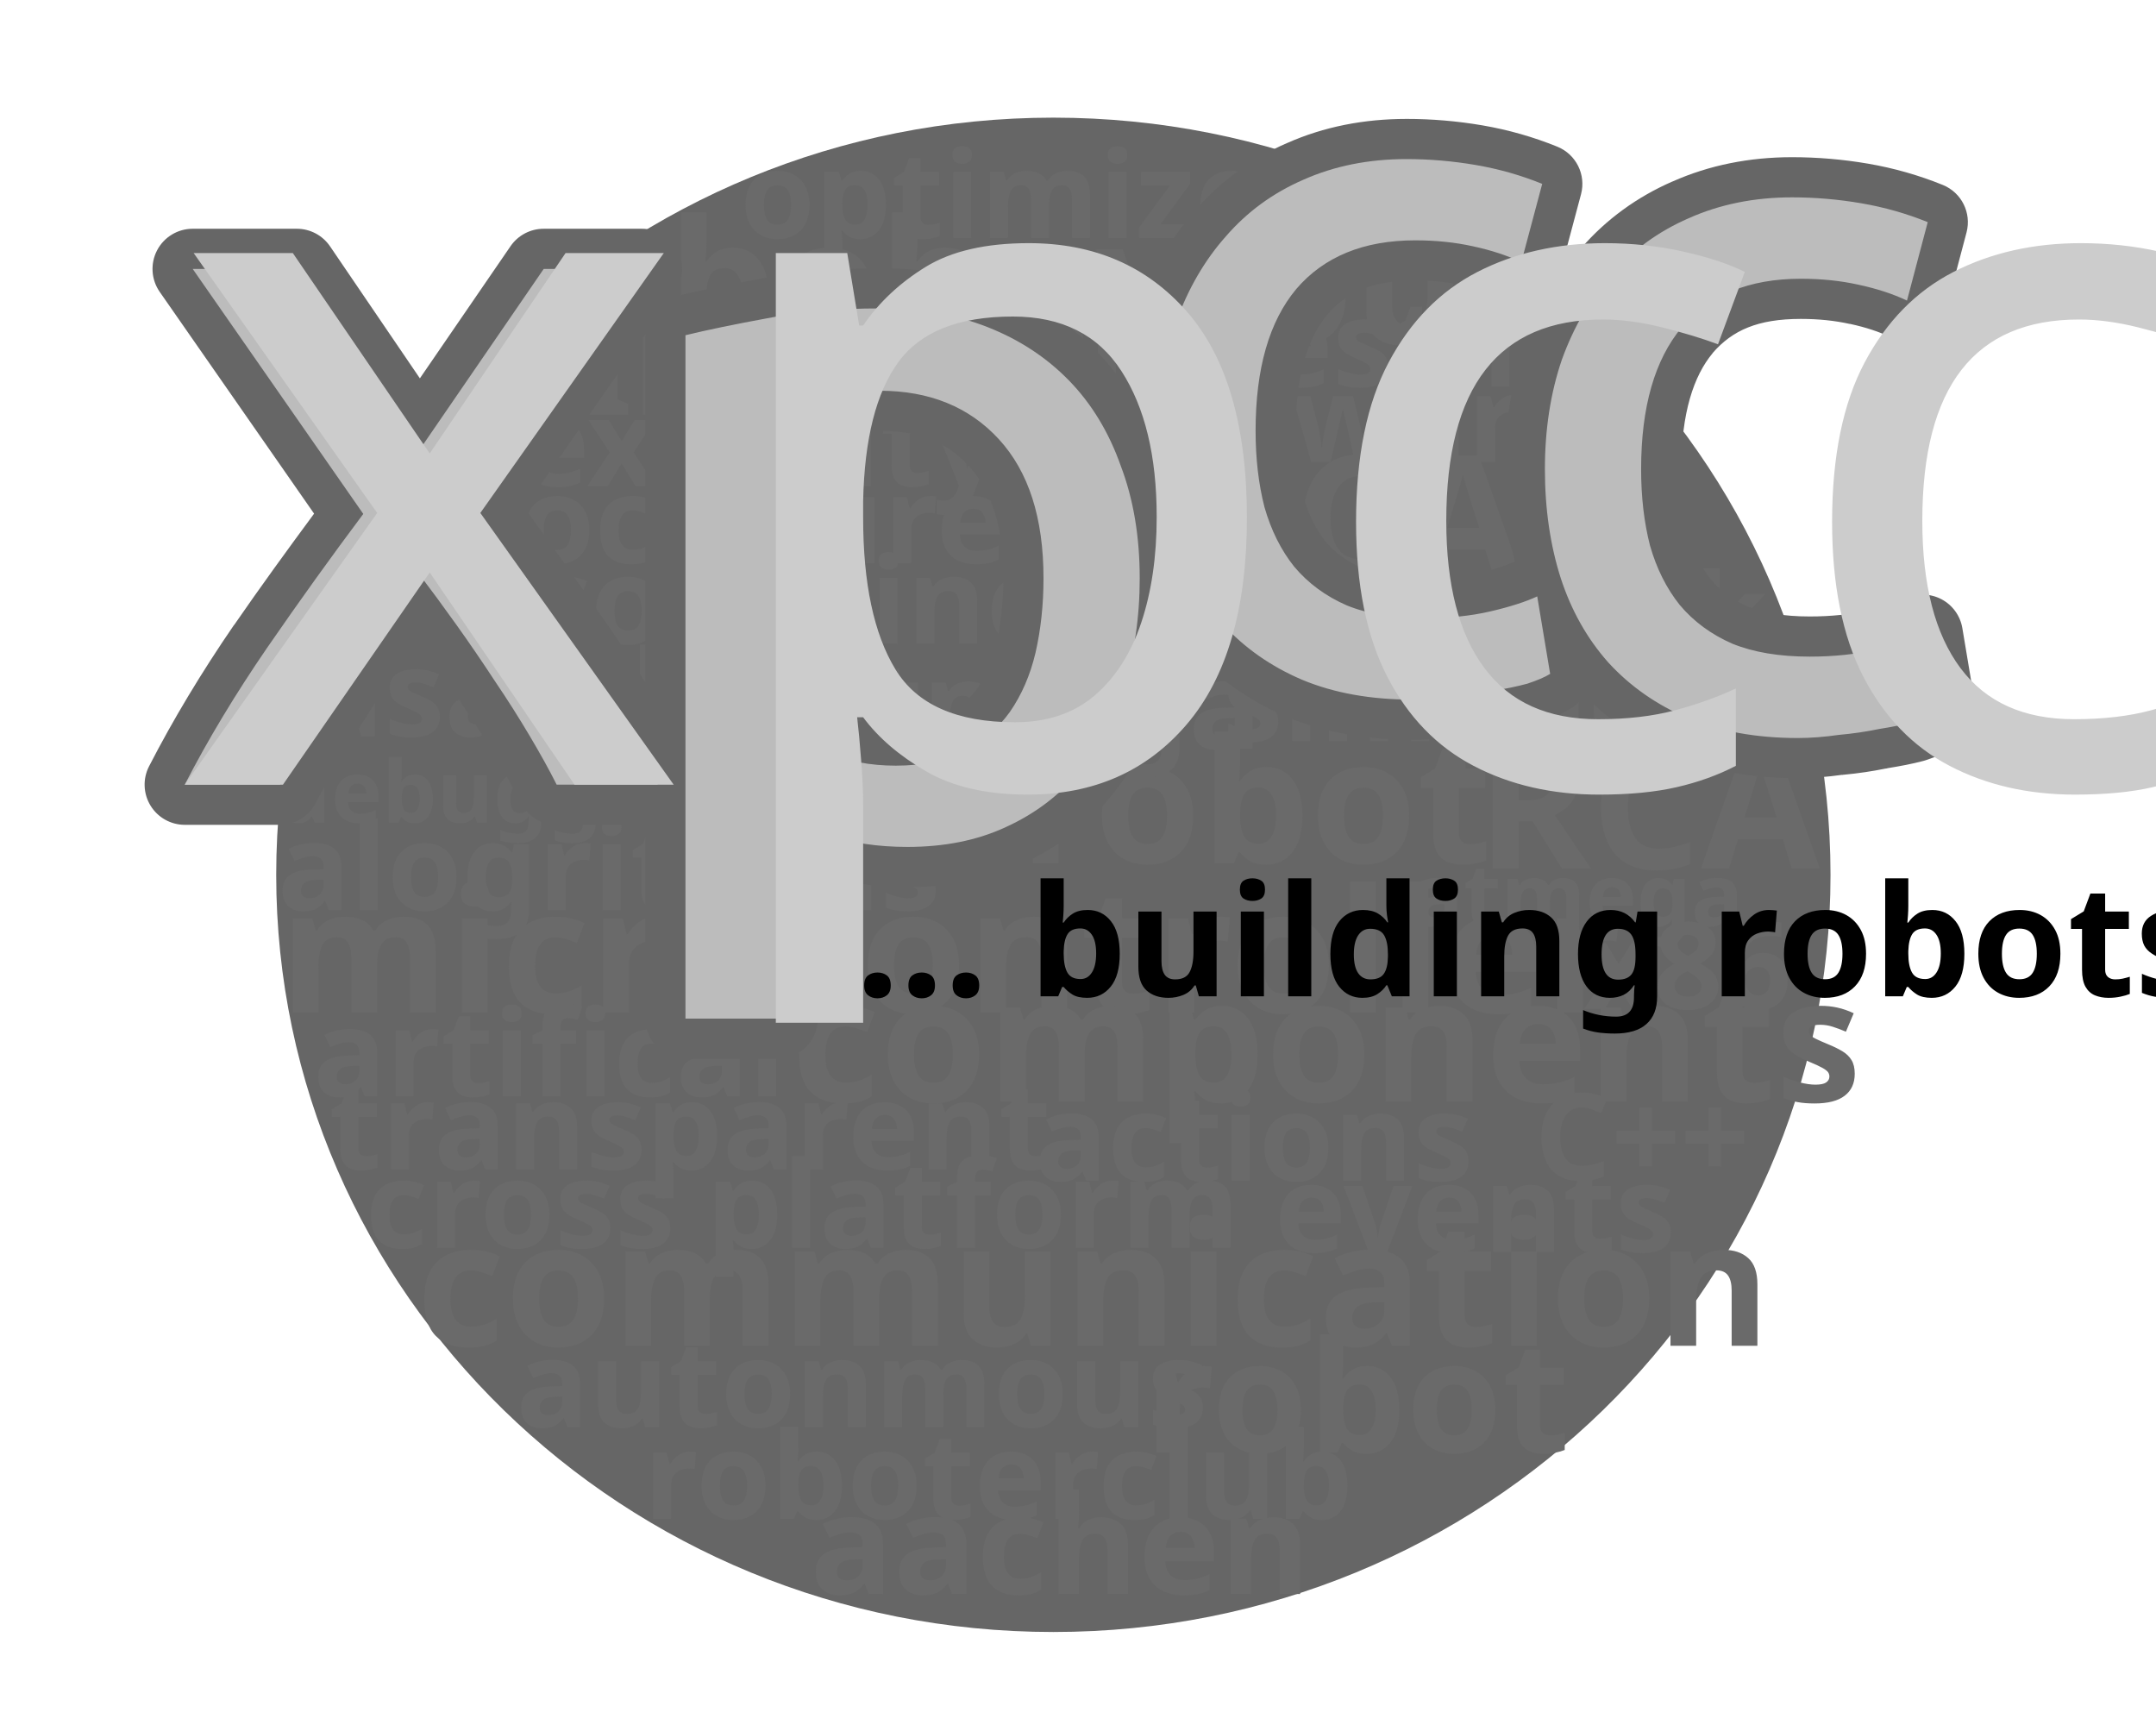
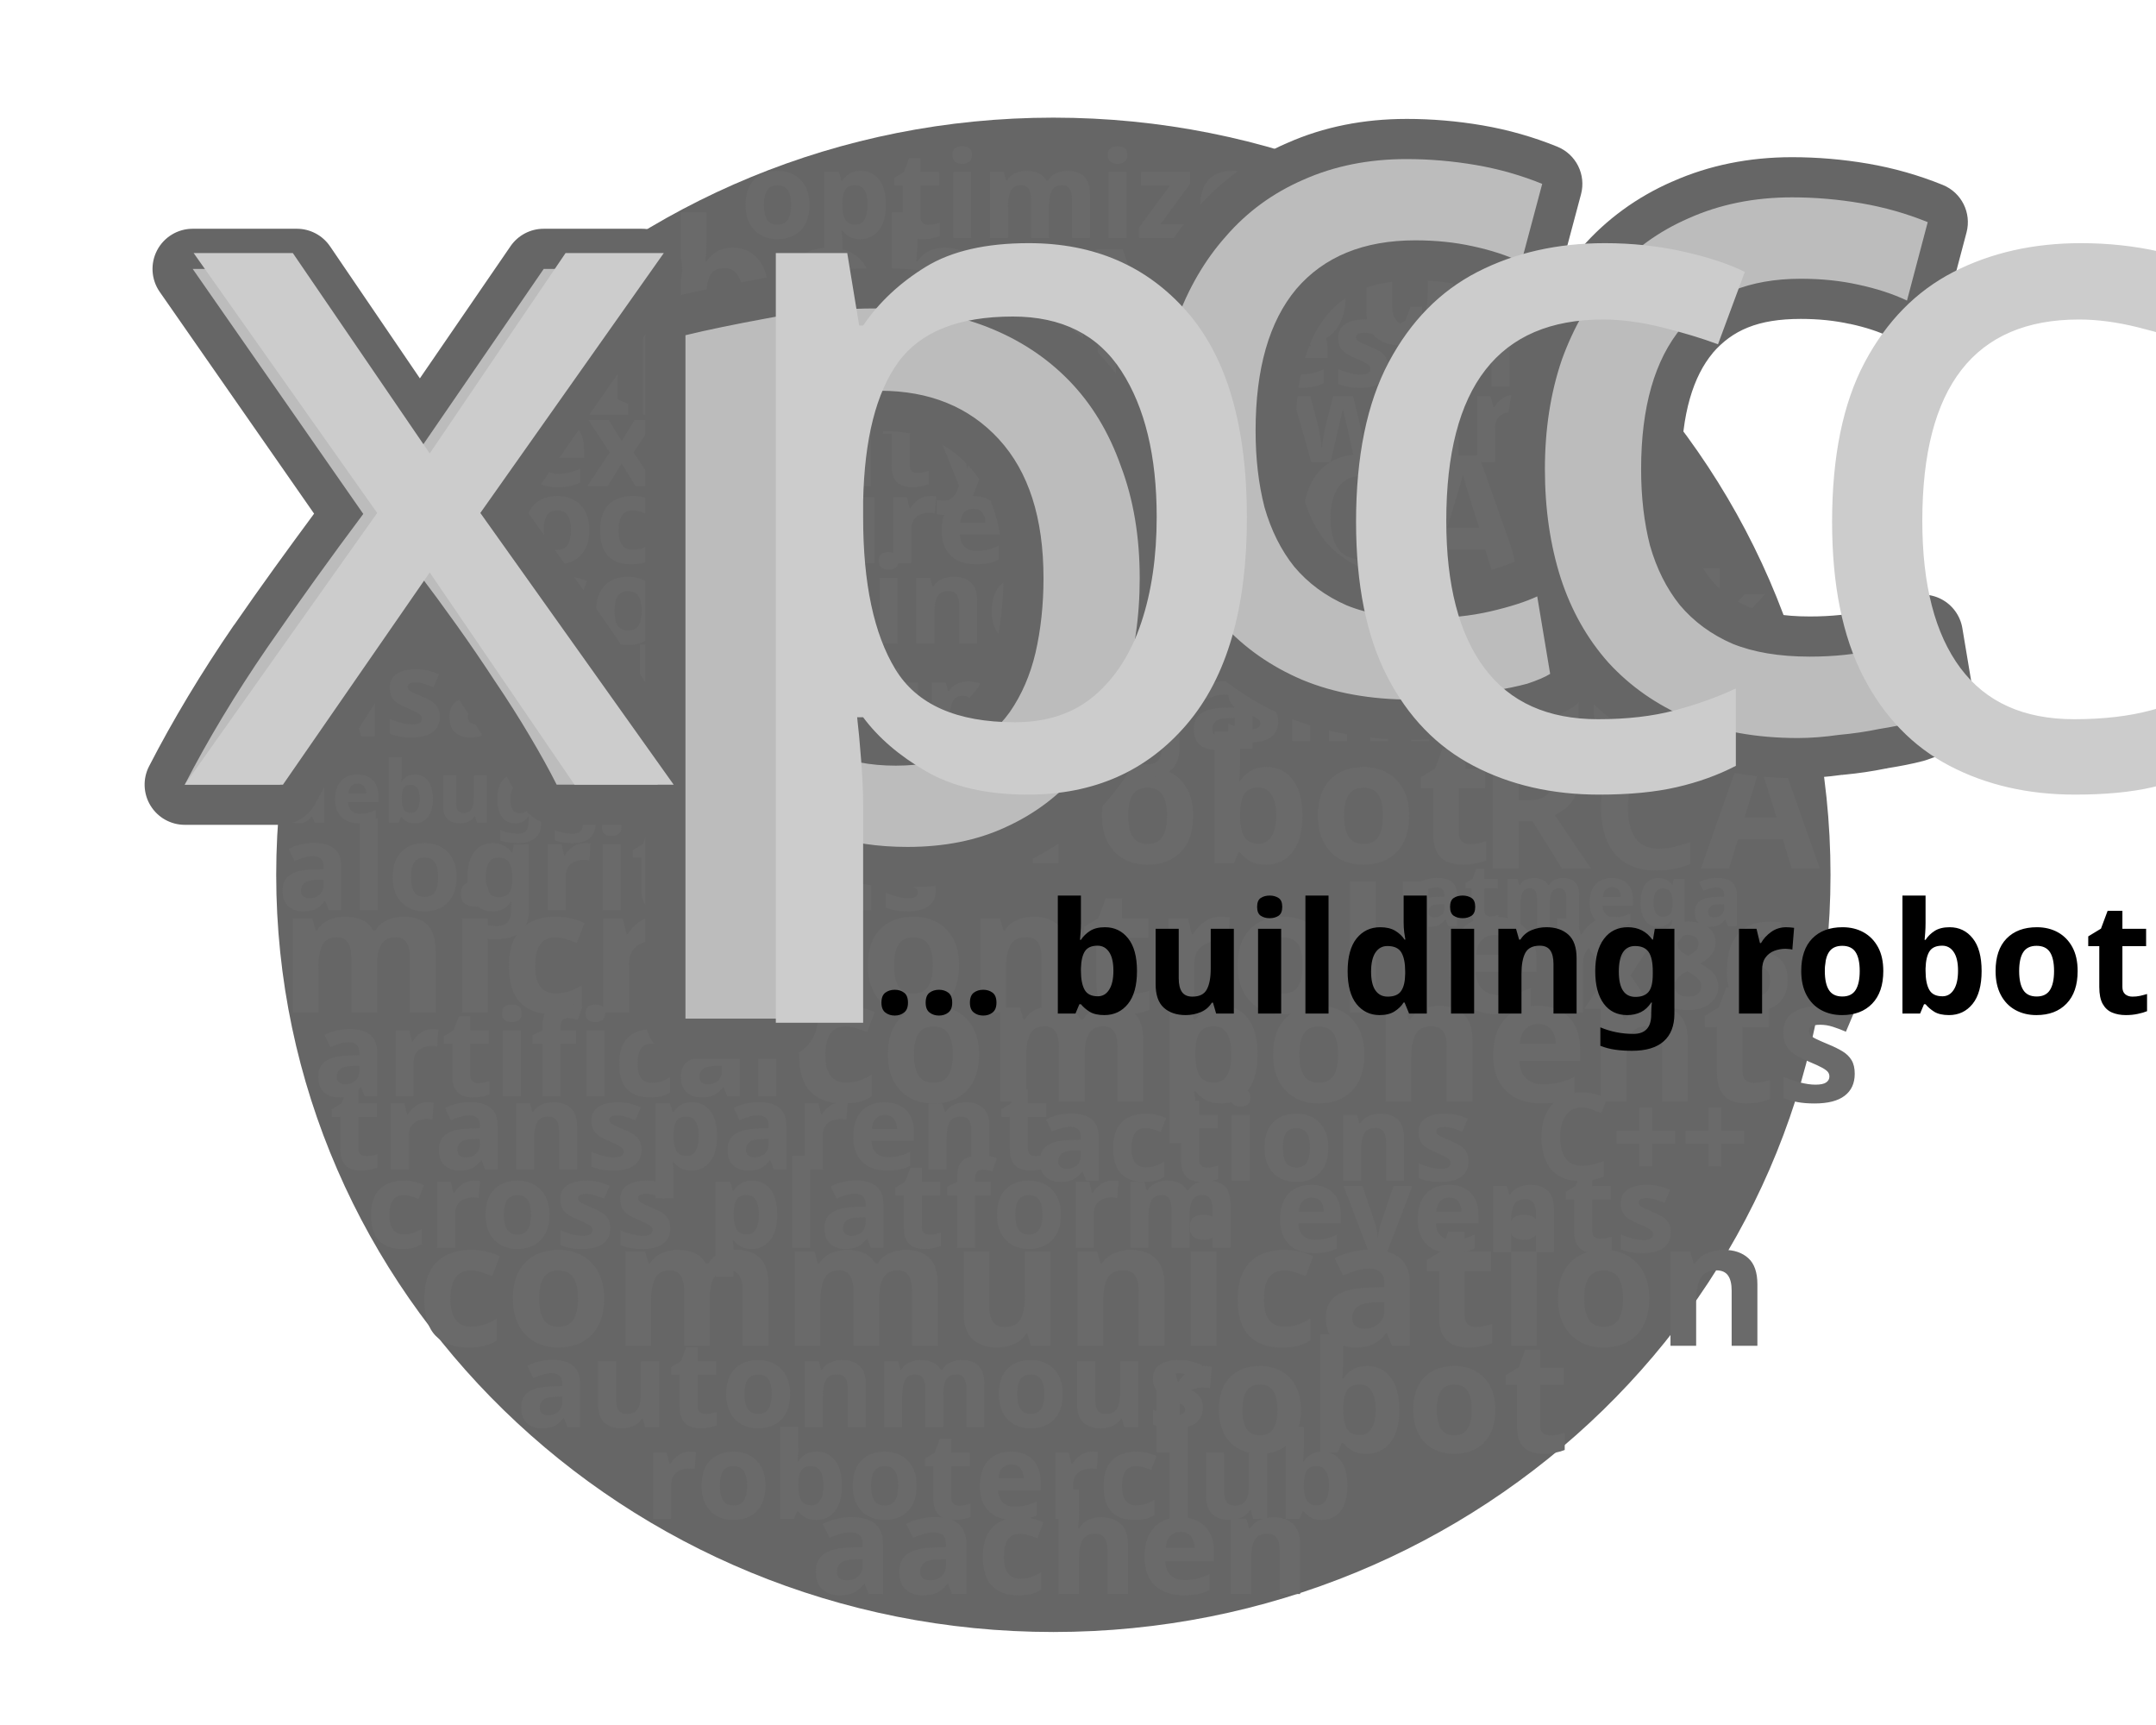
<svg xmlns="http://www.w3.org/2000/svg" xmlns:xlink="http://www.w3.org/1999/xlink" width="500" height="400" id="svg3225" version="1.1" style="display:inline">
  <defs id="defs3227" />
  <g id="layer2" style="display:inline">
    <path style="fill:#666666;fill-opacity:1;fill-rule:nonzero;stroke:#000000;stroke-width:0;stroke-miterlimit:4;stroke-opacity:1;stroke-dasharray:none;display:inline" id="path3166-9" d="m 334.166,152.624 a 233.916,233.059 0 1 1 -467.833,0 233.916,233.059 0 1 1 467.833,0 z" transform="matrix(0.7704887,0,0,0.7533579,167.0443,87.87651)" />
  </g>
  <g id="layer5" style="display:inline">
    <text xml:space="preserve" style="font-size:28px;font-style:normal;font-variant:normal;font-weight:bold;font-stretch:normal;line-height:125%;letter-spacing:0px;word-spacing:0px;fill:#6a6a6a;fill-opacity:1;stroke:none;font-family:Ubuntu;-inkscape-font-specification:Ubuntu Bold" x="171.65" y="55.176" id="text4232">
      <tspan id="tspan4234" x="171.65" y="55.176">optimized</tspan>
    </text>
    <text xml:space="preserve" style="font-size:28px;font-style:normal;font-variant:normal;font-weight:bold;font-stretch:normal;line-height:125%;letter-spacing:0px;word-spacing:0px;fill:#6a6a6a;fill-opacity:1;stroke:none;font-family:Ubuntu;-inkscape-font-specification:Ubuntu Bold" x="215.611" y="89.638" id="text4236">
      <tspan id="tspan4238" x="215.611" y="89.638">unit testing</tspan>
    </text>
    <text xml:space="preserve" style="font-size:28px;font-style:normal;font-variant:normal;font-weight:bold;font-stretch:normal;line-height:125%;letter-spacing:0px;word-spacing:0px;fill:#6a6a6a;fill-opacity:1;stroke:none;font-family:Ubuntu;-inkscape-font-specification:Ubuntu Bold" x="76.3" y="271.147" id="text4240">
      <tspan id="tspan4242" x="76.3" y="271.147">transparent</tspan>
    </text>
    <text xml:space="preserve" style="font-size:28px;font-style:normal;font-variant:normal;font-weight:bold;font-stretch:normal;line-height:125%;letter-spacing:0px;word-spacing:0px;fill:#6a6a6a;fill-opacity:1;stroke:none;font-family:Ubuntu;-inkscape-font-specification:Ubuntu Bold" x="70.731" y="170.739" id="text4244">
      <tspan id="tspan4246" x="70.731" y="170.739">usability</tspan>
    </text>
    <text xml:space="preserve" style="font-size:28px;font-style:normal;font-variant:normal;font-weight:bold;font-stretch:normal;line-height:125%;letter-spacing:0px;word-spacing:0px;fill:#6a6a6a;fill-opacity:1;stroke:none;font-family:Ubuntu;-inkscape-font-specification:Ubuntu Bold" x="119.487" y="96.101" id="text4248">
      <tspan id="tspan4250" x="119.487" y="96.101">TIPC</tspan>
    </text>
    <text xml:space="preserve" style="font-size:28px;font-style:normal;font-variant:normal;font-weight:bold;font-stretch:normal;line-height:125%;letter-spacing:0px;word-spacing:0px;fill:#6a6a6a;fill-opacity:1;stroke:none;font-family:Ubuntu;-inkscape-font-specification:Ubuntu Bold" x="295.607" y="290.304" id="text4252">
      <tspan id="tspan4254" x="295.607" y="290.304">events</tspan>
    </text>
    <text xml:space="preserve" style="font-size:28px;font-style:normal;font-variant:normal;font-weight:bold;font-stretch:normal;line-height:125%;letter-spacing:0px;word-spacing:0px;fill:#6a6a6a;fill-opacity:1;stroke:none;font-family:Ubuntu;-inkscape-font-specification:Ubuntu Bold" x="96.599" y="312.061" id="text4256">
      <tspan id="tspan4258" x="96.599" y="312.061" style="font-size:40px;fill:#6a6a6a;fill-opacity:1">communication</tspan>
    </text>
    <text xml:space="preserve" style="font-size:28px;font-style:normal;font-variant:normal;font-weight:bold;font-stretch:normal;line-height:125%;letter-spacing:0px;word-spacing:0px;fill:#6a6a6a;fill-opacity:1;stroke:none;font-family:Ubuntu;-inkscape-font-specification:Ubuntu Bold" x="64.746" y="234.793" id="text4260">
      <tspan id="tspan4262" x="64.746" y="234.793" style="font-size:40px;fill:#6a6a6a;fill-opacity:1">microcontroller</tspan>
    </text>
    <text xml:space="preserve" style="font-size:20px;font-style:normal;font-variant:normal;font-weight:bold;font-stretch:normal;line-height:125%;letter-spacing:0px;word-spacing:0px;fill:#6a6a6a;fill-opacity:1;stroke:none;font-family:Ubuntu;-inkscape-font-specification:Ubuntu Bold;text-anchor:start;text-align:start;writing-mode:lr" x="327.335" y="214.71" id="text4264">
      <tspan id="tspan4266" x="327.335" y="214.71">atmega</tspan>
    </text>
    <text xml:space="preserve" style="font-size:28px;font-style:normal;font-variant:normal;font-weight:bold;font-stretch:normal;line-height:125%;letter-spacing:0px;word-spacing:0px;fill:#6a6a6a;fill-opacity:1;stroke:none;font-family:Ubuntu;-inkscape-font-specification:Ubuntu Bold" x="367.289" y="233.947" id="text4268">
      <tspan id="tspan4270" x="367.289" y="233.947">x86</tspan>
    </text>
    <text xml:space="preserve" style="font-size:36px;font-style:normal;font-variant:normal;font-weight:bold;font-stretch:normal;text-align:start;line-height:125%;letter-spacing:0px;word-spacing:0px;writing-mode:lr-tb;text-anchor:start;fill:#6a6a6a;fill-opacity:1;stroke:none;font-family:Ubuntu;-inkscape-font-specification:Ubuntu Bold" x="265.427" y="336.769" id="text4272">
      <tspan id="tspan4274" x="265.427" y="336.769" style="font-size:36px;font-style:normal;font-variant:normal;font-weight:bold;font-stretch:normal;text-align:start;line-height:125%;writing-mode:lr-tb;text-anchor:start;fill:#6a6a6a;fill-opacity:1;font-family:Ubuntu;-inkscape-font-specification:Ubuntu Bold">robot</tspan>
    </text>
    <text xml:space="preserve" style="font-size:32px;font-style:normal;font-variant:normal;font-weight:bold;font-stretch:normal;text-align:start;line-height:125%;letter-spacing:0px;word-spacing:0px;writing-mode:lr-tb;text-anchor:start;fill:#6a6a6a;fill-opacity:1;stroke:none;font-family:Ubuntu;-inkscape-font-specification:Ubuntu Bold" x="187.859" y="369.627" id="text4276">
      <tspan id="tspan4278" x="187.859" y="369.627">aachen</tspan>
    </text>
    <text xml:space="preserve" style="font-size:28px;font-style:normal;font-variant:normal;font-weight:bold;font-stretch:normal;line-height:125%;letter-spacing:0px;word-spacing:0px;fill:#6a6a6a;fill-opacity:1;stroke:none;font-family:Ubuntu;-inkscape-font-specification:Ubuntu Bold" x="186.48" y="200.101" id="text4280">
      <tspan id="tspan4282" x="186.48" y="200.101" style="font-size:40px;fill:#6a6a6a;fill-opacity:1">eurobot</tspan>
    </text>
    <text xml:space="preserve" style="font-size:28px;font-style:normal;font-variant:normal;font-weight:bold;font-stretch:normal;line-height:125%;letter-spacing:0px;word-spacing:0px;fill:#6a6a6a;fill-opacity:1;stroke:none;font-family:Ubuntu;-inkscape-font-specification:Ubuntu Bold" x="149.291" y="352.181" id="text4284">
      <tspan id="tspan4286" x="149.291" y="352.181">roboterclub</tspan>
    </text>
    <text xml:space="preserve" style="font-size:28px;font-style:normal;font-variant:normal;font-weight:bold;font-stretch:normal;line-height:125%;letter-spacing:0px;word-spacing:0px;fill:#6a6a6a;fill-opacity:1;stroke:none;font-family:Ubuntu;-inkscape-font-specification:Ubuntu Bold" x="64.349" y="211.058" id="text4288">
      <tspan id="tspan4290" x="64.349" y="211.058">alogrithms</tspan>
    </text>
    <text xml:space="preserve" style="font-size:28px;font-style:normal;font-variant:normal;font-weight:bold;font-stretch:normal;line-height:125%;letter-spacing:0px;word-spacing:0px;fill:#6a6a6a;fill-opacity:1;stroke:none;font-family:Ubuntu;-inkscape-font-specification:Ubuntu Bold" x="239.981" y="273.795" id="text4292">
      <tspan id="tspan4294" x="239.981" y="273.795">actions</tspan>
    </text>
    <text xml:space="preserve" style="font-size:28px;font-style:normal;font-variant:normal;font-weight:bold;font-stretch:normal;line-height:125%;letter-spacing:0px;word-spacing:0px;fill:#6a6a6a;fill-opacity:1;stroke:none;font-family:Ubuntu;-inkscape-font-specification:Ubuntu Bold" x="72.643" y="254.202" id="text4296">
      <tspan id="tspan4298" x="72.643" y="254.202">artifical</tspan>
    </text>
    <text xml:space="preserve" style="font-size:28px;font-style:normal;font-variant:normal;font-weight:bold;font-stretch:normal;line-height:125%;letter-spacing:0px;word-spacing:0px;fill:#6a6a6a;fill-opacity:1;stroke:none;font-family:Ubuntu;-inkscape-font-specification:Ubuntu Bold" x="154.752" y="79.653" id="text4300">
      <tspan id="tspan4302" x="154.752" y="79.653" style="font-size:40px;fill:#6a6a6a;fill-opacity:1">behaviour</tspan>
    </text>
    <text xml:space="preserve" style="font-size:28px;font-style:normal;font-variant:normal;font-weight:bold;font-stretch:normal;line-height:125%;letter-spacing:0px;word-spacing:0px;fill:#6a6a6a;fill-opacity:1;stroke:none;font-family:Ubuntu;-inkscape-font-specification:Ubuntu Bold" x="84.797" y="289.336" id="text4304">
      <tspan id="tspan4306" x="84.797" y="289.336">cross platform</tspan>
    </text>
    <text xml:space="preserve" style="font-size:28px;font-style:normal;font-variant:normal;font-weight:bold;font-stretch:normal;line-height:125%;letter-spacing:0px;word-spacing:0px;fill:#6a6a6a;fill-opacity:1;stroke:none;font-family:Ubuntu;-inkscape-font-specification:Ubuntu Bold" x="183.536" y="255.47" id="text4308">
      <tspan id="tspan4310" x="183.536" y="255.47" style="font-size:40px;fill:#6a6a6a;fill-opacity:1">components</tspan>
    </text>
    <text xml:space="preserve" style="font-size:28px;font-style:normal;font-variant:normal;font-weight:bold;font-stretch:normal;line-height:125%;letter-spacing:0px;word-spacing:0px;fill:#6a6a6a;fill-opacity:1;stroke:none;font-family:Ubuntu;-inkscape-font-specification:Ubuntu Bold" x="119.694" y="330.927" id="text4312">
      <tspan id="tspan4314" x="119.694" y="330.927">autonmous</tspan>
    </text>
    <flowRoot xml:space="preserve" id="flowRoot4316" style="font-size:28px;font-style:normal;font-variant:normal;font-weight:normal;font-stretch:normal;line-height:125%;letter-spacing:0px;word-spacing:0px;fill:#000000;fill-opacity:1;stroke:none;font-family:Ubuntu;-inkscape-font-specification:Ubuntu">
      <flowRegion id="flowRegion4318">
        <rect id="rect4320" width="777.143" height="1161.429" x="50" y="-315.714" />
      </flowRegion>
      <flowPara id="flowPara4322" />
    </flowRoot>
    <text xml:space="preserve" style="font-size:28px;font-style:normal;font-variant:normal;font-weight:bold;font-stretch:normal;text-align:start;line-height:125%;letter-spacing:0px;word-spacing:0px;writing-mode:lr-tb;text-anchor:start;fill:#6a6a6a;fill-opacity:1;stroke:none;font-family:Ubuntu;-inkscape-font-specification:Ubuntu Bold" x="283.571" y="171.857" id="text4324">
      <tspan id="tspan4326" x="283.571" y="171.857" style="font-size:28px;font-style:normal;font-variant:normal;font-weight:bold;font-stretch:normal;text-align:start;line-height:125%;writing-mode:lr-tb;text-anchor:start;fill:#6a6a6a;fill-opacity:1;font-family:Ubuntu;-inkscape-font-specification:Ubuntu Bold">simplicity</tspan>
    </text>
    <text xml:space="preserve" style="font-size:28px;font-style:normal;font-variant:normal;font-weight:bold;font-stretch:normal;text-align:start;line-height:125%;letter-spacing:0px;word-spacing:0px;writing-mode:lr-tb;text-anchor:start;fill:#6a6a6a;fill-opacity:1;stroke:none;font-family:Ubuntu;-inkscape-font-specification:Ubuntu Bold" x="100.714" y="112.714" id="text4328">
      <tspan id="tspan4330" x="100.714" y="112.714">flexibility</tspan>
    </text>
    <text xml:space="preserve" style="font-size:28px;font-style:normal;font-variant:normal;font-weight:bold;font-stretch:normal;text-align:start;line-height:125%;letter-spacing:0px;word-spacing:0px;writing-mode:lr-tb;text-anchor:start;fill:#6a6a6a;fill-opacity:1;stroke:none;font-family:Ubuntu;-inkscape-font-specification:Ubuntu Bold" x="90.714" y="130.571" id="text4332">
      <tspan id="tspan4334" x="90.714" y="130.571">procedure calls</tspan>
    </text>
    <text xml:space="preserve" style="font-size:20px;font-style:normal;font-variant:normal;font-weight:bold;font-stretch:normal;text-align:start;line-height:125%;letter-spacing:0px;word-spacing:0px;writing-mode:lr;text-anchor:start;fill:#6a6a6a;fill-opacity:1;stroke:none;font-family:Ubuntu;-inkscape-font-specification:Ubuntu Bold" x="64.143" y="190.714" id="text4336">
      <tspan id="tspan4338" x="64.143" y="190.714">debugging</tspan>
    </text>
    <text xml:space="preserve" style="font-size:28px;font-style:normal;font-variant:normal;font-weight:bold;font-stretch:normal;text-align:start;line-height:125%;letter-spacing:0px;word-spacing:0px;writing-mode:lr-tb;text-anchor:start;fill:#6a6a6a;fill-opacity:1;stroke:none;font-family:Ubuntu;-inkscape-font-specification:Ubuntu Bold" x="80.714" y="149.286" id="text4340">
      <tspan id="tspan4342" x="80.714" y="149.286">stl container</tspan>
    </text>
    <text xml:space="preserve" style="font-size:28px;font-style:normal;font-variant:normal;font-weight:bold;font-stretch:normal;text-align:start;line-height:125%;letter-spacing:0px;word-spacing:0px;writing-mode:lr-tb;text-anchor:start;fill:#6a6a6a;fill-opacity:1;stroke:none;font-family:Ubuntu;-inkscape-font-specification:Ubuntu Bold" x="355.857" y="273.571" id="text4344">
      <tspan id="tspan4346" x="355.857" y="273.571">C++</tspan>
    </text>
    <text xml:space="preserve" style="font-size:28px;font-style:normal;font-variant:normal;font-weight:normal;font-stretch:normal;line-height:125%;letter-spacing:0px;word-spacing:0px;fill:#6a6a6a;fill-opacity:1;stroke:none;font-family:Ubuntu;-inkscape-font-specification:Ubuntu" x="184.857" y="173.571" id="text4348">
      <tspan id="tspan4350" x="184.857" y="173.571" style="font-size:28px;font-style:normal;font-variant:normal;font-weight:bold;font-stretch:normal;text-align:start;line-height:125%;writing-mode:lr-tb;text-anchor:start;fill:#6a6a6a;fill-opacity:1;font-family:Ubuntu;-inkscape-font-specification:Ubuntu Bold">atmega</tspan>
    </text>
    <text xml:space="preserve" style="font-size:28px;font-style:normal;font-variant:normal;font-weight:bold;font-stretch:normal;line-height:125%;letter-spacing:0px;word-spacing:0px;fill:#6a6a6a;fill-opacity:1;stroke:none;font-family:Ubuntu;-inkscape-font-specification:Sans Bold" x="234.286" y="107.143" id="text4352">
      <tspan id="tspan4354" x="234.286" y="107.143">hardware</tspan>
    </text>
    <text xml:space="preserve" style="font-size:28px;font-style:normal;font-variant:normal;font-weight:bold;font-stretch:normal;line-height:125%;letter-spacing:0px;word-spacing:0px;fill:#6a6a6a;fill-opacity:1;stroke:none;font-family:Ubuntu;-inkscape-font-specification:Sans Bold" x="255" y="153" id="text4356">
      <tspan id="tspan4358" x="255" y="153">framework</tspan>
    </text>
    <text xml:space="preserve" style="font-size:28px;font-style:normal;font-variant:normal;font-weight:bold;font-stretch:normal;line-height:125%;letter-spacing:0px;word-spacing:0px;fill:#6a6a6a;fill-opacity:1;stroke:none;font-family:Ubuntu;-inkscape-font-specification:Sans Bold" x="342.571" y="201.429" id="text4360">
      <tspan id="tspan4362" x="342.571" y="201.429" style="font-size:40px;font-style:normal;font-variant:normal;font-weight:bold;font-stretch:normal;text-align:start;line-height:125%;writing-mode:lr-tb;text-anchor:start;fill:#6a6a6a;fill-opacity:1;font-family:Ubuntu;-inkscape-font-specification:Ubuntu Bold">RCA</tspan>
    </text>
    <text xml:space="preserve" style="font-size:40px;font-style:normal;font-variant:normal;font-weight:bold;font-stretch:normal;text-align:start;line-height:125%;letter-spacing:0px;word-spacing:0px;writing-mode:lr-tb;text-anchor:start;fill:#6a6a6a;fill-opacity:1;stroke:none;font-family:Ubuntu;-inkscape-font-specification:Ubuntu Bold" x="300" y="134.286" id="text4364">
      <tspan id="tspan4366" x="300" y="134.286" style="font-size:40px;font-style:normal;font-variant:normal;font-weight:bold;font-stretch:normal;text-align:start;line-height:125%;writing-mode:lr-tb;text-anchor:start;fill:#6a6a6a;fill-opacity:1;font-family:Ubuntu;-inkscape-font-specification:Ubuntu Bold">CAN</tspan>
    </text>
  </g>
  <g id="layer1" transform="translate(0,-652.3622)" style="display:inline">
    <path xlink:href="#text3155" style="font-size:20.26px;font-style:normal;font-variant:normal;font-weight:bold;font-stretch:normal;line-height:125%;letter-spacing:0px;word-spacing:0px;fill:#666666;fill-opacity:1;stroke:none;font-family:Ubuntu;-inkscape-font-specification:Ubuntu Bold" id="path3949" d="m 326.156,679.938 c -9.837,1.4e-4 -19.177,1.822 -27.656,5.594 -0.03,0.013 -0.064,0.018 -0.094,0.031 -8.194,3.578 -15.326,8.794 -21.094,15.438 -0.024,0.028 -0.038,0.066 -0.062,0.094 -5.717,6.455 -10.118,14.105 -13.219,22.719 a 9.316,9.316 0 0 0 -0.062,0.156 c -1.839,5.41 -3.003,11.124 -3.688,17.062 -1.726,-2.424 -3.567,-4.756 -5.625,-6.875 -6.152,-6.332 -13.619,-11.208 -22.094,-14.562 -8.593,-3.401 -18.095,-5.031 -28.281,-5.031 -10.403,1.3e-4 -19.766,0.801 -28.156,2.469 -0.04,0.008 -0.085,0.023 -0.125,0.031 -7.564,1.391 -13.945,2.69 -19.219,3.969 a 9.316,9.316 0 0 0 -1.25,0.406 l 1,-1.406 a 9.316,9.316 0 0 0 -7.656,-14.625 l -22.781,0 a 9.316,9.316 0 0 0 -7.688,4.031 L 97.375,740.094 76.531,709.469 a 9.316,9.316 0 0 0 -7.688,-4.062 l -24.156,0 a 9.316,9.316 0 0 0 -7.656,14.625 l 35.812,51.438 c -6.149,8.329 -12.321,16.8 -18.562,25.844 a 9.316,9.316 0 0 0 -0.031,0 c -7.554,11.017 -14.12,21.933 -19.688,32.75 a 9.316,9.316 0 0 0 8.281,13.562 l 22.094,0 a 9.316,9.316 0 0 0 8.25,-5 c 1.599,-3.053 3.557,-6.576 5.938,-10.594 2.367,-3.994 4.929,-8.118 7.625,-12.312 0.016,-0.024 0.047,-0.038 0.062,-0.062 2.825,-4.31 5.736,-8.543 8.719,-12.719 a 9.316,9.316 0 0 0 0.062,-0.125 c 0.473,-0.686 0.906,-1.236 1.375,-1.906 0.446,0.619 0.863,1.152 1.312,1.781 2.987,4.182 5.93,8.46 8.781,12.812 a 9.316,9.316 0 0 0 0.062,0.125 c 2.802,4.129 5.388,8.202 7.75,12.188 2.377,4.011 4.327,7.56 5.875,10.656 a 9.316,9.316 0 0 0 8.344,5.156 l 20.562,0 0,44.938 a 9.316,9.316 0 0 0 9.312,9.312 l 21.375,0 a 9.316,9.316 0 0 0 9.312,-9.312 l 0,-33.594 c 6.372,2.104 13.318,3.094 20.812,3.094 9.655,0 18.644,-1.743 26.625,-5.438 0.03,-0.014 0.064,-0.018 0.094,-0.031 7.893,-3.603 14.773,-8.772 20.25,-15.344 5.438,-6.525 9.448,-14.262 12.062,-22.906 0.016,-0.054 0.046,-0.102 0.062,-0.156 1.587,-4.995 2.622,-10.243 3.281,-15.656 1.19,1.647 2.43,3.262 3.781,4.781 a 9.316,9.316 0 0 0 0.094,0.094 c 5.972,6.515 13.293,11.611 21.625,15.156 a 9.316,9.316 0 0 0 0.062,0.031 c 8.7,3.625 18.483,5.312 29.125,5.312 3.373,0 6.785,-0.276 10.25,-0.75 l 0,0.031 c 0.132,-0.012 0.244,-0.05 0.375,-0.062 0.032,-0.003 0.062,0.003 0.094,0 3.337,-0.318 6.516,-0.784 9.562,-1.406 0.149,-0.03 0.32,-0.031 0.469,-0.062 l 0,-0.031 c 3.003,-0.49 5.809,-1.051 8.312,-1.719 A 9.316,9.316 0 0 0 357.125,819.75 c 2.652,-0.884 4.949,-1.742 7.312,-3.219 a 9.316,9.316 0 0 0 2.969,-3 c 5.738,5.896 12.574,10.6 20.344,13.906 a 9.316,9.316 0 0 0 0.062,0.031 c 8.679,3.616 18.463,5.344 29.125,5.344 3.434,0 6.858,-0.31 10.281,-0.781 l 0,0.031 c 0.132,-0.012 0.243,-0.05 0.375,-0.062 0.032,-0.003 0.062,0.003 0.094,0 3.339,-0.319 6.498,-0.786 9.531,-1.406 0.149,-0.03 0.321,-0.031 0.469,-0.062 l 0,-0.031 c 2.942,-0.476 5.749,-0.995 8.344,-1.688 a 9.316,9.316 0 0 0 0.531,-0.156 c 2.748,-0.916 5.075,-1.871 7.281,-3.25 a 9.316,9.316 0 0 0 4.25,-9.438 l -3,-17.938 A 9.316,9.316 0 0 0 441.938,791.125 c -1.62,0.762 -4.738,1.825 -8.969,2.812 -3.795,0.885 -8.212,1.375 -13.281,1.375 -6.12,2e-5 -10.875,-0.888 -14.344,-2.281 -3.612,-1.601 -6.333,-3.658 -8.562,-6.281 -2.179,-2.747 -3.899,-6.096 -5.125,-10.344 -0.01,-0.034 -0.021,-0.059 -0.031,-0.094 -1.115,-4.43 -1.719,-9.476 -1.719,-15.156 -3e-5,-13.04 2.887,-21.642 7.281,-26.906 0.005,-0.006 -0.005,-0.025 0,-0.031 4.57,-5.277 10.482,-7.906 20.438,-7.906 4.159,9e-5 7.917,0.402 11.312,1.156 a 9.316,9.316 0 0 0 0.094,0 c 3.716,0.796 6.793,1.845 9.219,3 a 9.316,9.316 0 0 0 13,-6.031 l 4.812,-18.188 a 9.316,9.316 0 0 0 -5.5,-11 c -5.534,-2.248 -11.333,-3.907 -17.344,-4.938 -5.881,-1.008 -11.763,-1.5 -17.656,-1.5 -9.859,1.4e-4 -19.197,1.862 -27.656,5.625 -0.03,0.013 -0.064,0.018 -0.094,0.031 -8.173,3.569 -15.315,8.75 -21.094,15.406 -0.024,0.028 -0.038,0.066 -0.062,0.094 -2.012,2.272 -3.812,4.722 -5.5,7.281 a 9.316,9.316 0 0 0 0.656,-1.688 l 4.844,-18.156 a 9.316,9.316 0 0 0 -5.5,-11.031 c -5.534,-2.248 -11.333,-3.907 -17.344,-4.938 -5.881,-1.008 -11.763,-1.5 -17.656,-1.5 z m 2.062,37.469 c 4.159,9e-5 7.917,0.402 11.312,1.156 a 9.316,9.316 0 0 0 0.094,0 c 3.707,0.795 6.741,1.835 9.188,3 A 9.316,9.316 0 0 0 360.031,719 c -2.61,4.236 -4.83,8.789 -6.594,13.688 a 9.316,9.316 0 0 0 -0.062,0.156 c -2.974,8.747 -4.406,18.235 -4.406,28.312 -10e-6,7.514 0.764,14.689 2.312,21.469 -1.777,0.737 -4.113,1.596 -7.719,2.438 -3.756,0.876 -8.178,1.344 -13.281,1.344 -6.147,2e-5 -10.905,-0.869 -14.344,-2.25 -3.612,-1.601 -6.333,-3.658 -8.562,-6.281 -2.164,-2.73 -3.896,-6.117 -5.125,-10.375 -0.01,-0.034 -0.021,-0.06 -0.031,-0.094 -1.115,-4.43 -1.719,-9.476 -1.719,-15.156 -3e-5,-13.04 2.878,-21.601 7.281,-26.875 0.005,-0.006 -0.005,-0.025 0,-0.031 4.578,-5.287 10.498,-7.937 20.438,-7.938 z m -178.562,12.5 a 9.316,9.316 0 0 0 0,0.188 l 0,80.5 c -2.899,-4.621 -5.876,-9.257 -9.188,-13.938 -0.031,-0.045 -0.063,-0.08 -0.094,-0.125 -6.366,-9.292 -12.58,-17.93 -18.75,-26.406 l 28.031,-40.219 z m 54.375,22.375 c 9.482,8e-5 15.607,2.65 20.75,8.25 4.95,5.39 7.906,13.486 7.906,25.906 -9e-5,5.509 -0.569,10.568 -1.625,15.188 -0.979,4.128 -2.445,7.495 -4.438,10.406 -0.029,0.042 -0.065,0.084 -0.094,0.125 -1.856,2.539 -4.179,4.545 -7.312,6.188 -0.044,0.023 -0.081,0.04 -0.125,0.062 -2.688,1.318 -6.395,2.188 -11.375,2.188 -4.754,2e-5 -8.866,-0.798 -12.594,-2.312 -2.168,-0.881 -3.991,-1.755 -5.469,-2.562 l 0,-62.719 c 0.168,-0.023 0.203,-0.071 0.375,-0.094 0.013,-0.002 0.049,0.002 0.062,0 3.019,-0.374 7.744,-0.625 13.938,-0.625 z" />
    <path xlink:href="#text3155" style="font-size:20.26px;font-style:normal;font-variant:normal;font-weight:bold;font-stretch:normal;line-height:125%;letter-spacing:0px;word-spacing:0px;fill:#bcbcbc;fill-opacity:1;stroke:none;font-family:Ubuntu;-inkscape-font-specification:Ubuntu Bold" id="path4021" d="m 326.156,689.25 c -8.74,1.2e-4 -16.731,1.593 -23.938,4.812 -7.053,3.067 -13.031,7.452 -17.938,13.125 -4.907,5.52 -8.74,12.115 -11.5,19.781 -2.607,7.667 -3.906,16.081 -3.906,25.281 -10e-6,9.2 1.234,17.646 3.688,25.312 2.453,7.513 6.125,14.043 11.031,19.562 5.06,5.52 11.2,9.808 18.406,12.875 7.36,3.067 15.871,4.594 25.531,4.594 3.067,0 6.186,-0.228 9.406,-0.688 3.373,-0.307 6.524,-0.762 9.438,-1.375 2.913,-0.46 5.512,-1.012 7.812,-1.625 2.3,-0.767 4.086,-1.515 5.312,-2.281 l -3,-17.969 c -2.607,1.227 -6.213,2.395 -10.812,3.469 -4.6,1.073 -9.733,1.594 -15.406,1.594 -7.053,2e-5 -13.031,-0.975 -17.938,-2.969 -4.907,-2.147 -8.968,-5.135 -12.188,-8.969 -3.067,-3.833 -5.373,-8.446 -6.906,-13.812 -1.38,-5.367 -2.063,-11.279 -2.062,-17.719 -3e-5,-14.413 3.151,-25.362 9.438,-32.875 6.44,-7.513 15.634,-11.281 27.594,-11.281 4.753,10e-5 9.204,0.455 13.344,1.375 4.293,0.92 8.03,2.154 11.25,3.688 L 357.656,695 c -4.907,-1.993 -10.04,-3.455 -15.406,-4.375 -5.367,-0.92 -10.727,-1.375 -16.094,-1.375 z m 89.406,8.875 c -8.74,1.2e-4 -16.731,1.624 -23.938,4.844 -7.053,3.067 -13.031,7.421 -17.938,13.094 -4.907,5.52 -8.74,12.115 -11.5,19.781 -2.607,7.667 -3.906,16.113 -3.906,25.312 -10e-6,9.2 1.234,17.646 3.688,25.312 2.453,7.513 6.125,14.011 11.031,19.531 5.06,5.52 11.2,9.808 18.406,12.875 7.36,3.067 15.871,4.625 25.531,4.625 3.067,0 6.217,-0.259 9.438,-0.719 3.373,-0.307 6.493,-0.762 9.406,-1.375 2.913,-0.46 5.544,-0.98 7.844,-1.594 2.3,-0.767 4.054,-1.546 5.281,-2.312 l -3,-17.938 c -2.607,1.227 -6.213,2.364 -10.812,3.438 -4.6,1.073 -9.733,1.625 -15.406,1.625 -7.053,2e-5 -13.031,-1.007 -17.938,-3 -4.907,-2.147 -8.968,-5.135 -12.188,-8.969 -3.067,-3.833 -5.373,-8.415 -6.906,-13.781 -1.38,-5.367 -2.063,-11.279 -2.062,-17.719 -3e-5,-14.413 3.151,-25.393 9.438,-32.906 6.44,-7.513 15.634,-11.25 27.594,-11.25 4.753,10e-5 9.204,0.455 13.344,1.375 4.293,0.92 8.061,2.154 11.281,3.688 l 4.812,-18.188 c -4.907,-1.993 -10.04,-3.455 -15.406,-4.375 -5.367,-0.92 -10.727,-1.375 -16.094,-1.375 z m -370.875,16.594 39.562,56.812 c -7.36,9.813 -14.799,20.176 -22.312,31.062 -7.36,10.733 -13.727,21.292 -19.094,31.719 l 22.094,0 c 1.687,-3.22 3.734,-6.891 6.188,-11.031 2.453,-4.14 5.084,-8.363 7.844,-12.656 2.913,-4.447 5.902,-8.8 8.969,-13.094 3.067,-4.447 6.055,-8.604 8.969,-12.438 2.913,3.833 5.902,7.894 8.969,12.188 3.067,4.293 6.055,8.678 8.969,13.125 2.913,4.293 5.578,8.516 8.031,12.656 2.453,4.14 4.532,7.877 6.219,11.25 l 23.469,0 c -5.367,-10.58 -11.961,-21.366 -19.781,-32.406 -7.667,-11.193 -15.171,-21.783 -22.531,-31.75 l 38.625,-55.438 -22.781,0 -28.75,41.875 -28.5,-41.875 -24.156,0 z m 159.594,9.156 c -9.967,1.2e-4 -18.802,0.779 -26.469,2.312 -7.513,1.38 -13.784,2.68 -18.844,3.906 l 0,158.469 21.375,0 0,-47.844 c 2.607,1.687 6.537,3.441 11.75,5.281 5.367,1.84 11.475,2.75 18.375,2.75 8.587,0 16.188,-1.527 22.781,-4.594 6.747,-3.067 12.431,-7.355 17.031,-12.875 4.6,-5.52 8.044,-12.115 10.344,-19.781 2.453,-7.667 3.687,-16.016 3.688,-25.062 -1.2e-4,-9.66 -1.462,-18.333 -4.375,-26 -2.76,-7.82 -6.756,-14.414 -11.969,-19.781 -5.213,-5.367 -11.484,-9.493 -18.844,-12.406 -7.36,-2.913 -15.644,-4.375 -24.844,-4.375 z m -0.25,19.094 c 11.5,10e-5 20.725,3.737 27.625,11.25 6.9,7.513 10.344,18.265 10.344,32.219 -1e-4,6.133 -0.617,11.883 -1.844,17.25 -1.227,5.213 -3.209,9.795 -5.969,13.781 -2.76,3.833 -6.366,6.919 -10.812,9.219 -4.293,2.147 -9.523,3.219 -15.656,3.219 -5.827,2e-5 -11.187,-1.007 -16.094,-3 -4.907,-1.993 -8.675,-4.041 -11.281,-6.188 l 0,-75.469 c 2.147,-0.613 5.005,-1.134 8.531,-1.594 3.68,-0.46 8.716,-0.687 15.156,-0.688 z" />
    <text xml:space="preserve" style="font-size:22.183px;font-style:normal;font-variant:normal;font-weight:bold;font-stretch:normal;line-height:125%;letter-spacing:0px;word-spacing:0px;fill:#cccccc;fill-opacity:1;stroke:none;font-family:Ubuntu;-inkscape-font-specification:Ubuntu Bold" x="38.708" y="834.325" id="text3155">
      <tspan id="tspan3157" x="38.708" y="834.325" style="font-size:230px;font-weight:normal;fill:#cccccc;fill-opacity:1;stroke:none;-inkscape-font-specification:Ubuntu" dy="0 11.678 -34.173 8.895" dx="0 -17.199 -19.983 -18.399">xpcc</tspan>
    </text>
-     <text xml:space="preserve" style="font-size:15.329px;font-style:normal;font-variant:normal;font-weight:normal;font-stretch:normal;line-height:125%;letter-spacing:0px;word-spacing:0px;fill:#000000;fill-opacity:1;stroke:none;display:inline;font-family:Ubuntu;-inkscape-font-specification:Ubuntu" x="198.369" y="883.388" id="text3935">
-       <tspan x="198.369" y="883.388" style="font-size:36px;font-weight:bold;letter-spacing:0px;fill:#000000;-inkscape-font-specification:Ubuntu Bold" id="tspan2997">... building robots</tspan>
+     <text xml:space="preserve" style="font-size:15.329px;font-style:normal;font-variant:normal;font-weight:normal;font-stretch:normal;line-height:125%;letter-spacing:0px;word-spacing:0px;fill:#000000;fill-opacity:1;stroke:none;display:inline;font-family:Ubuntu;-inkscape-font-specification:Ubuntu" x="202.369" y="887.388" id="text3935">
+       <tspan x="202.369" y="887.388" style="font-size:36px;font-weight:bold;letter-spacing:0px;fill:#000000;-inkscape-font-specification:Ubuntu Bold" id="tspan2997">... building robots</tspan>
    </text>
    <flowRoot xml:space="preserve" id="flowRoot3254" style="font-size:14px;font-style:normal;font-variant:normal;font-weight:normal;font-stretch:normal;line-height:125%;letter-spacing:0px;word-spacing:0px;fill:#000000;fill-opacity:1;stroke:none;font-family:Ubuntu;-inkscape-font-specification:Ubuntu">
      <flowRegion id="flowRegion3256">
        <rect id="rect3258" width="1343.503" height="672.762" x="-101.015" y="131.103" />
      </flowRegion>
      <flowPara id="flowPara3260" />
    </flowRoot>
    <flowRoot xml:space="preserve" id="flowRoot3262" style="font-size:14px;font-style:normal;font-variant:normal;font-weight:normal;font-stretch:normal;line-height:125%;letter-spacing:0px;word-spacing:0px;fill:#000000;fill-opacity:1;stroke:none;font-family:Ubuntu;-inkscape-font-specification:Ubuntu">
      <flowRegion id="flowRegion3264">
        <rect id="rect3266" width="1044.286" height="602.857" x="-408.571" y="-198.571" />
      </flowRegion>
      <flowPara id="flowPara3268" />
    </flowRoot>
  </g>
</svg>
